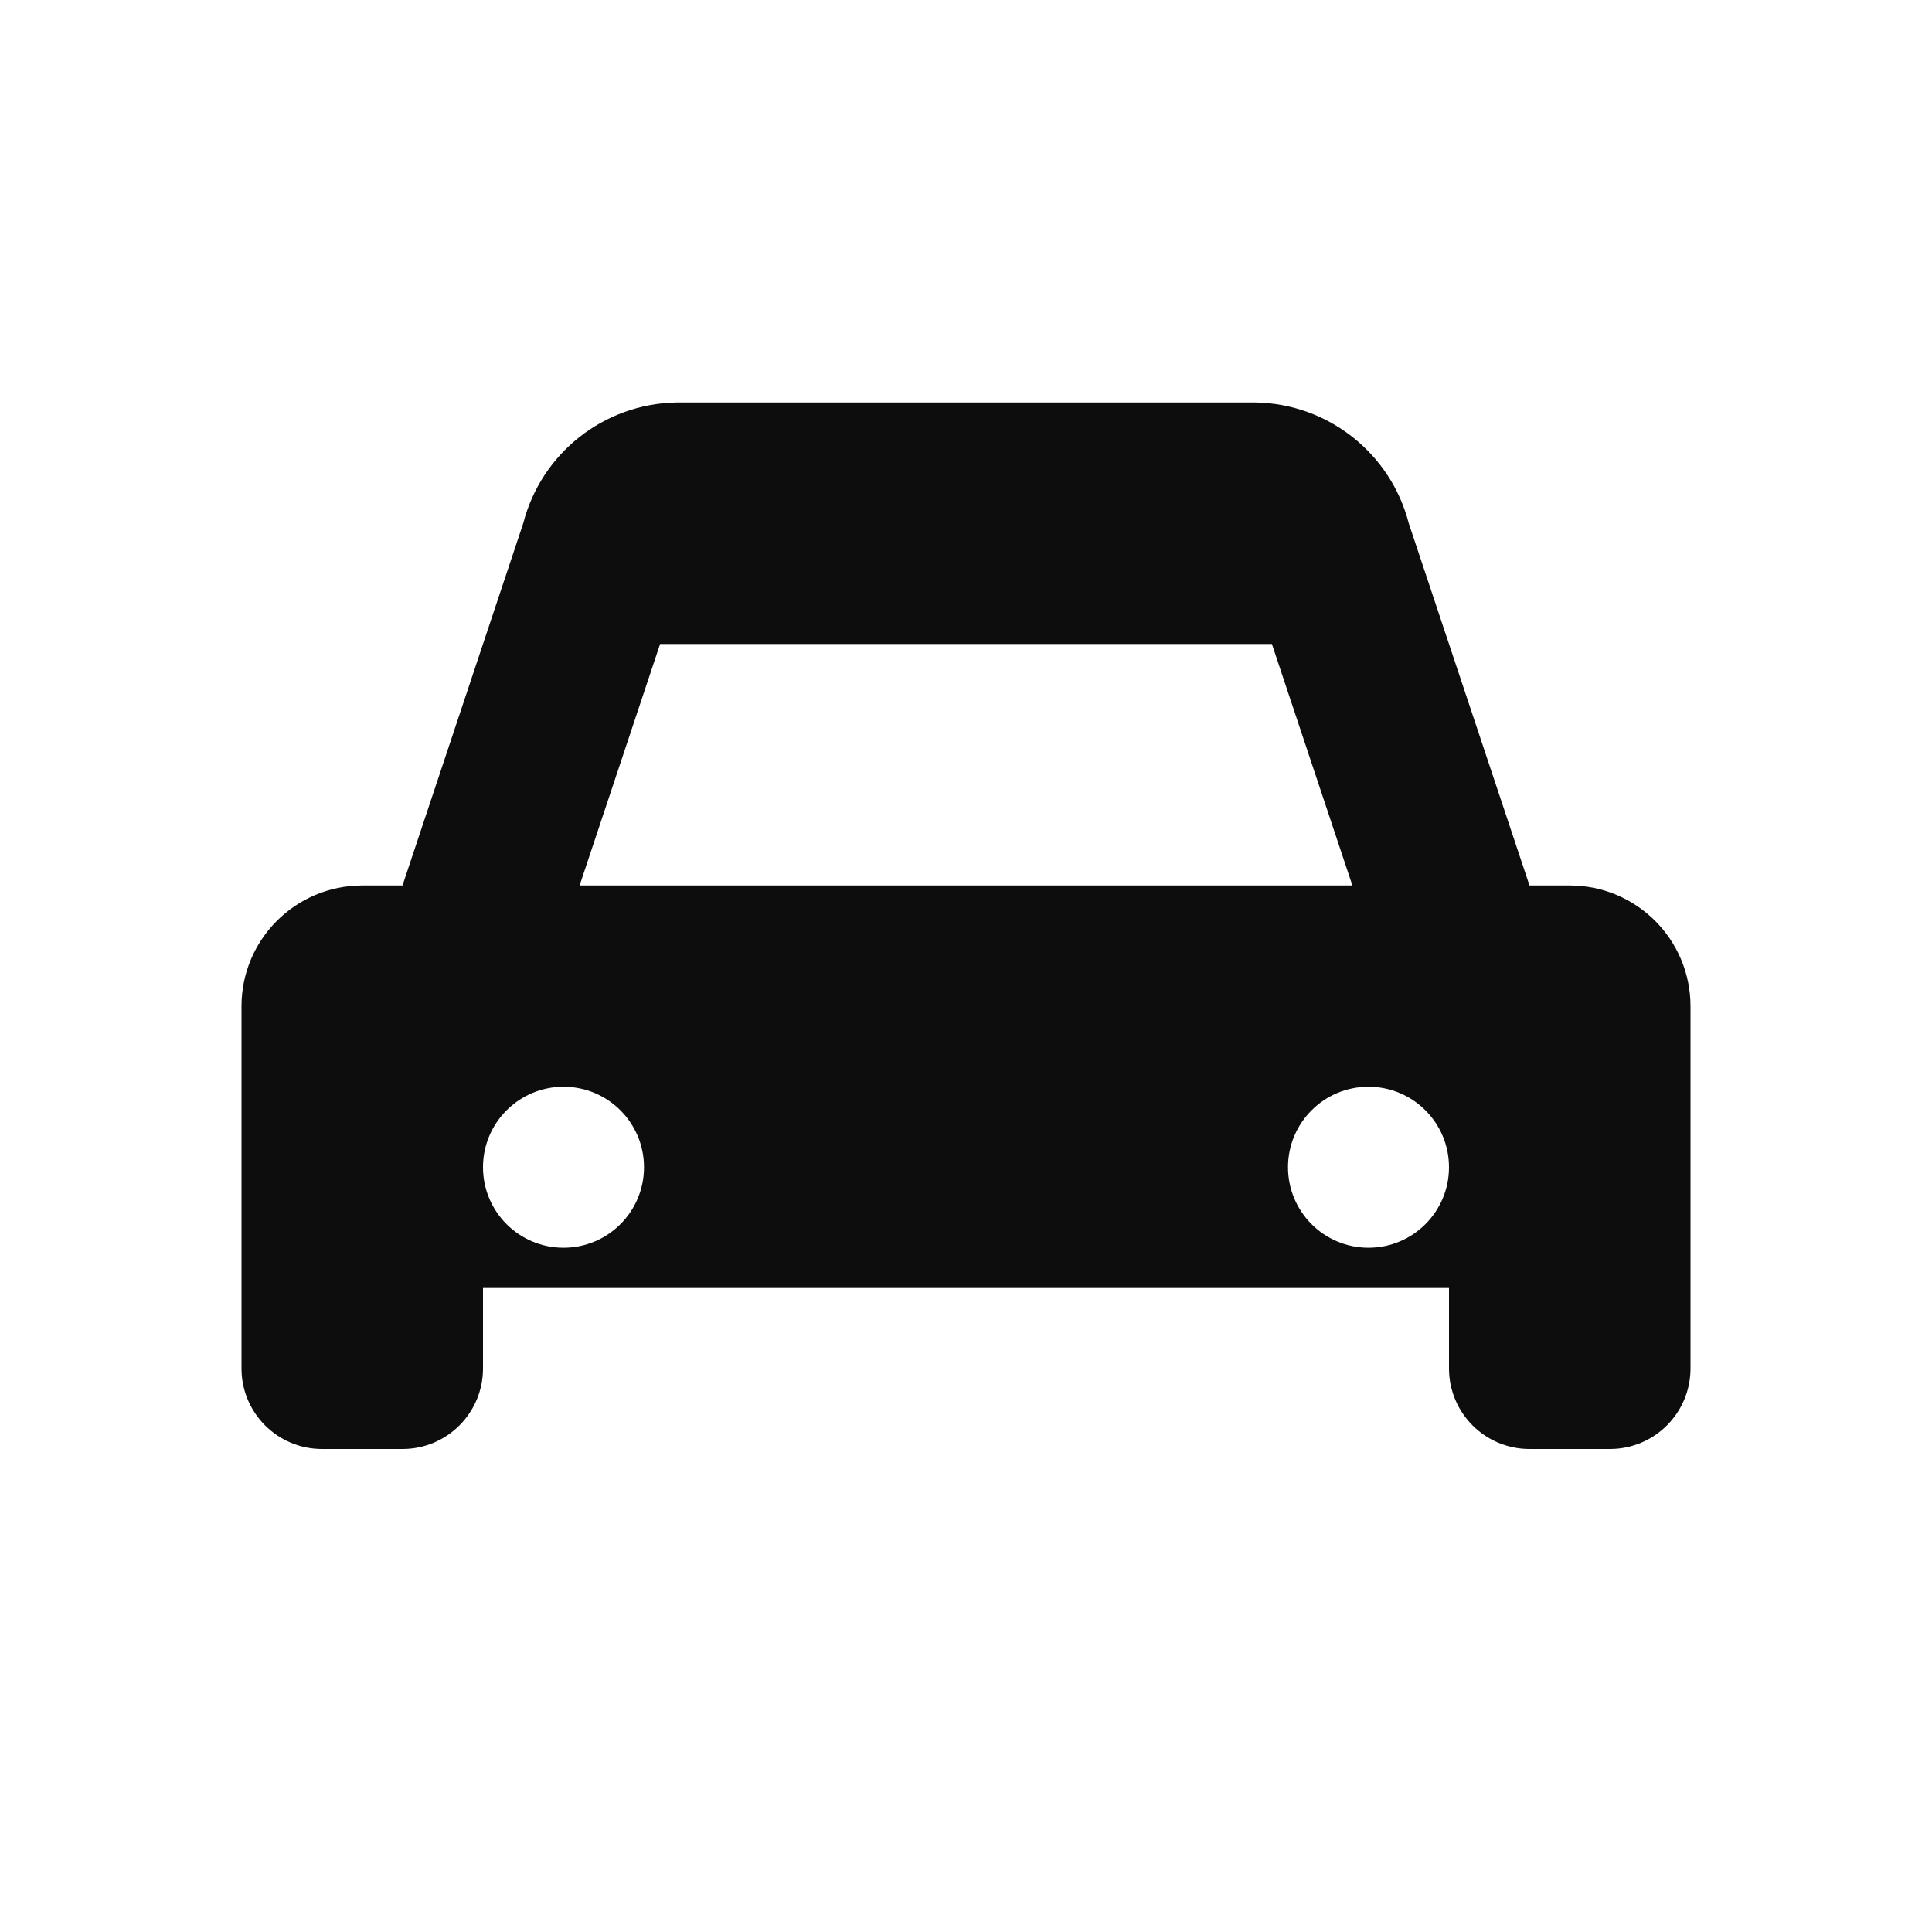
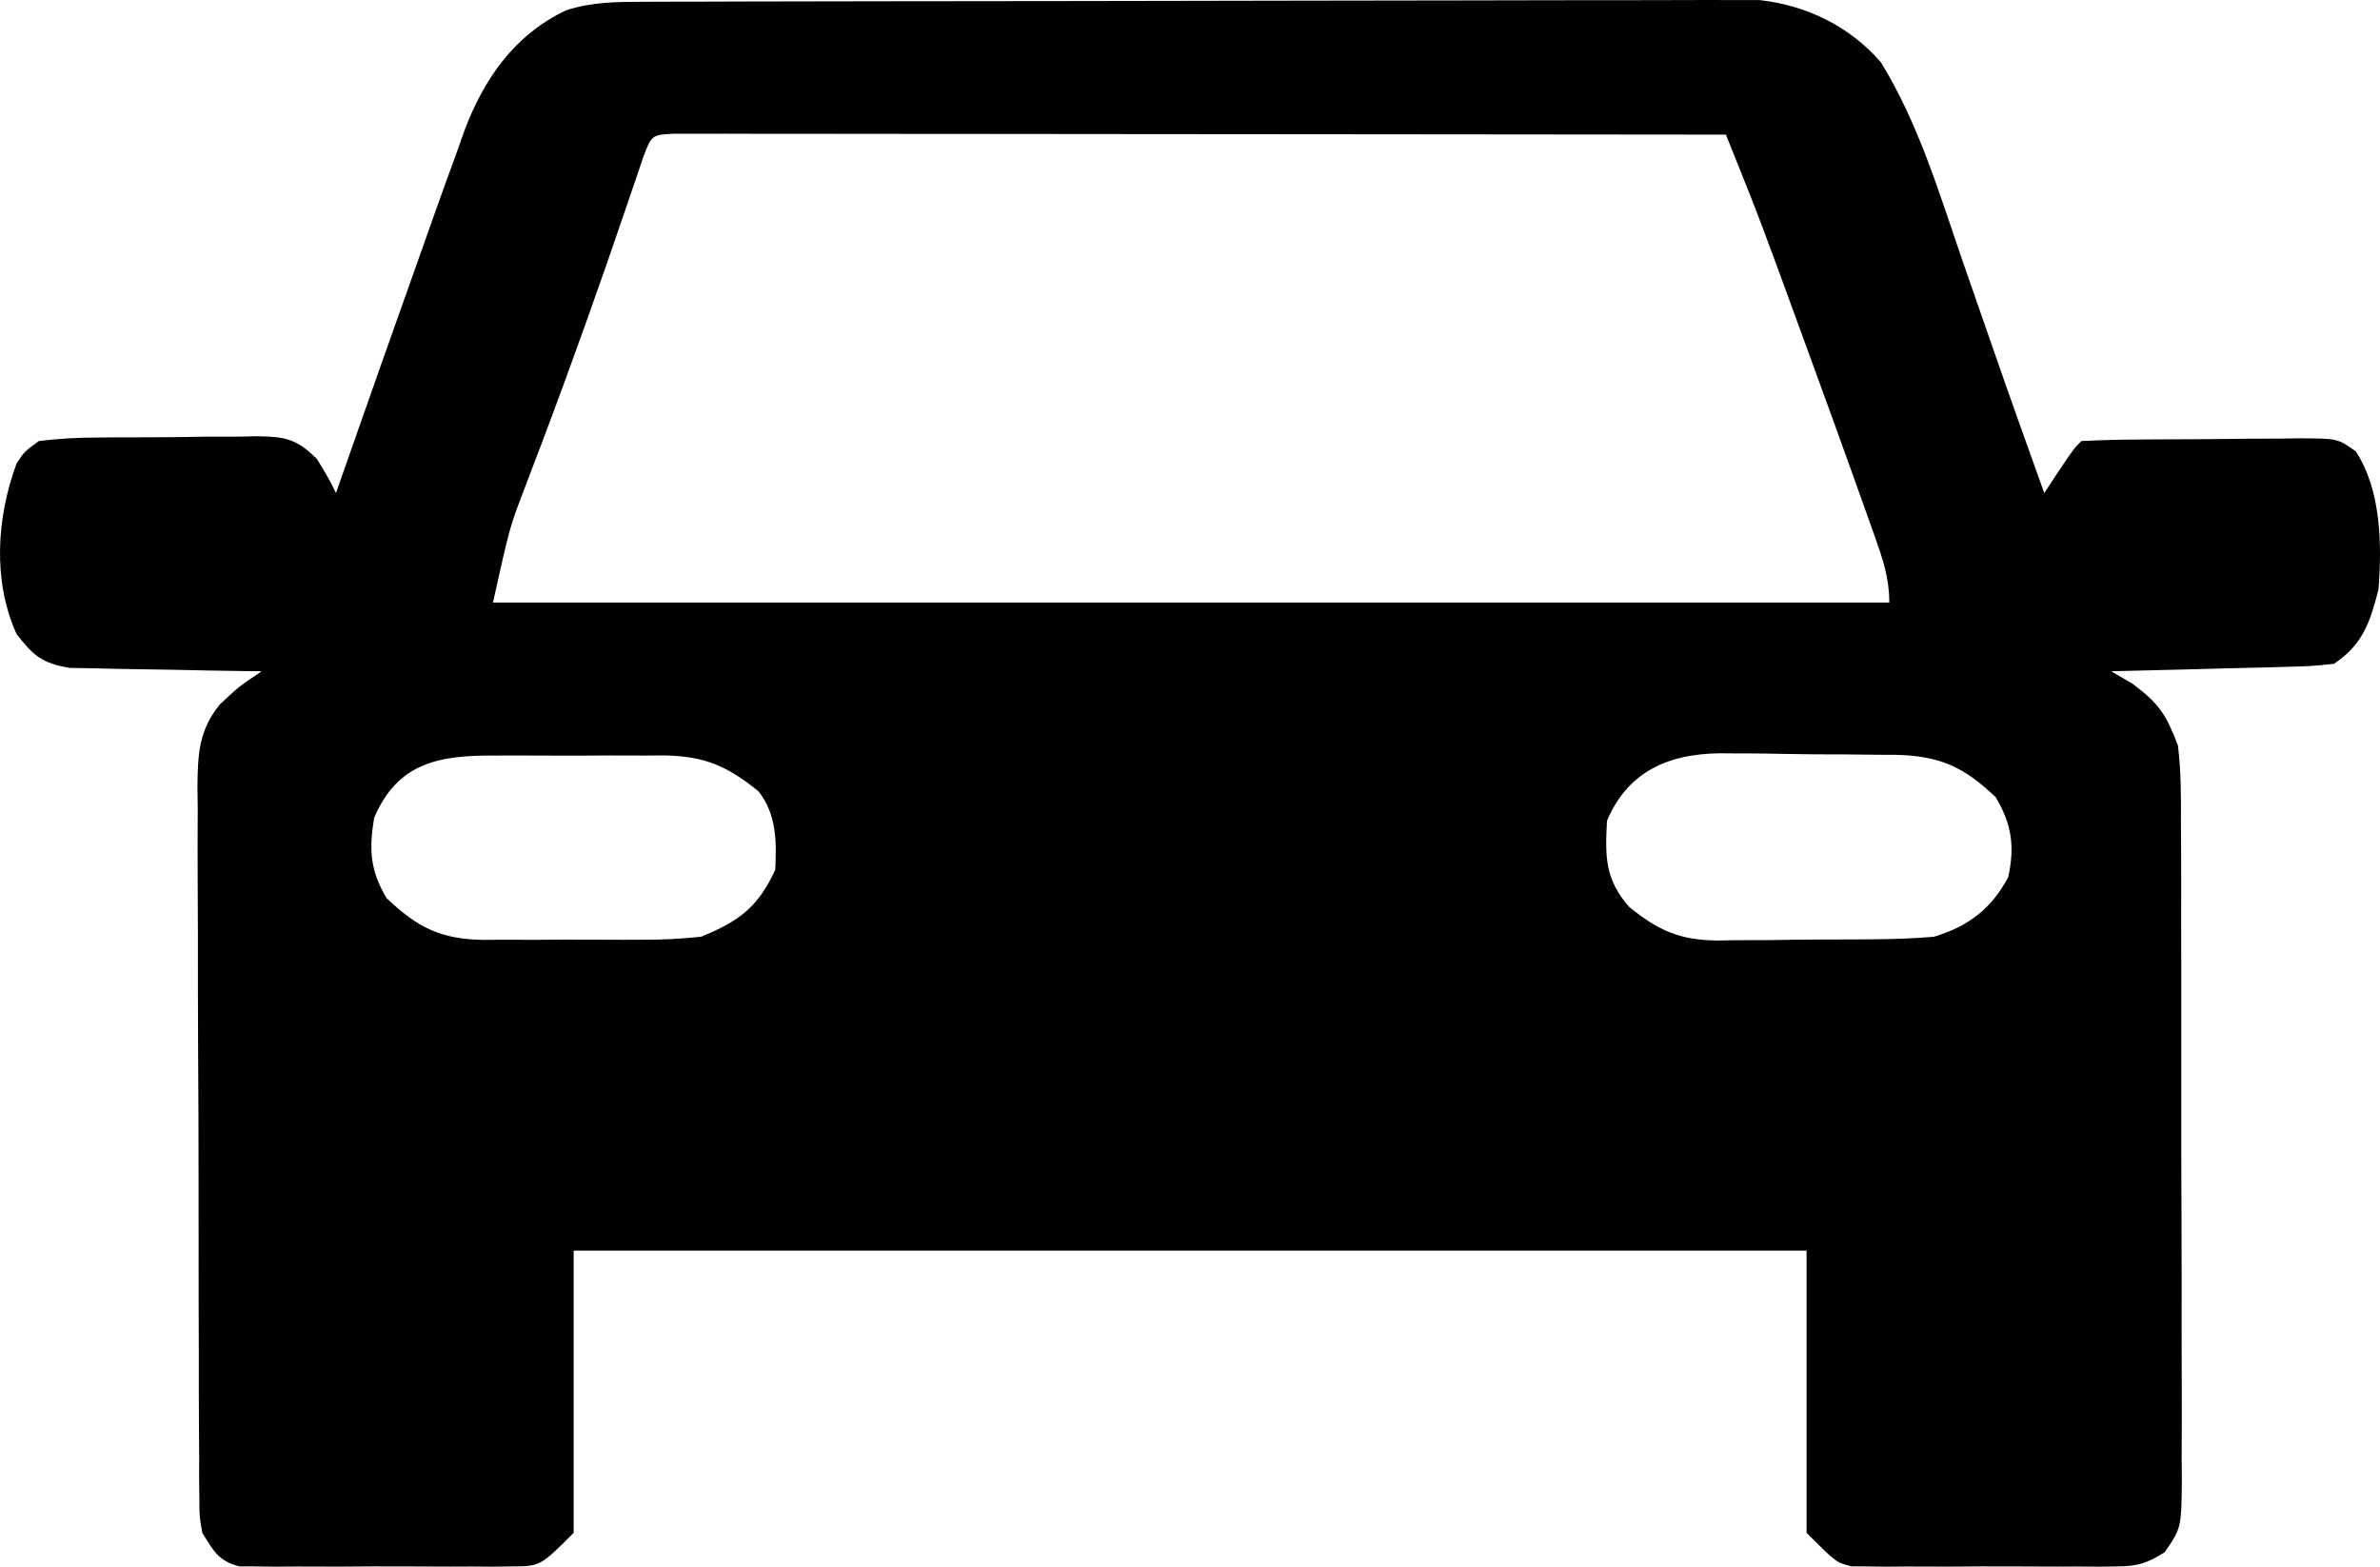
- <svg xmlns="http://www.w3.org/2000/svg" width="24" height="24" viewBox="0 0 24 24" fill="#0d0d0d" stroke="none" stroke-width="2" stroke-linecap="round" stroke-linejoin="round">
-   <path d="M5 11l1.5-4.5A2 2 0 0 1 8.4 5h7.2a2 2 0 0 1 1.9 1.5L19 11h.5a1.5 1.5 0 0 1 1.5 1.5V17a1 1 0 0 1-1 1h-1a1 1 0 0 1-1-1v-1H6v1a1 1 0 0 1-1 1H4a1 1 0 0 1-1-1v-4.5A1.5 1.5 0 0 1 4.5 11zm2.2 0h9.6l-1-3H8.2zM7 13.5a1 1 0 1 0 0 2 1 1 0 0 0 0-2m10 0a1 1 0 1 0 0 2 1 1 0 0 0 0-2" />
+ <svg xmlns="http://www.w3.org/2000/svg" width="635" height="418" viewBox="0 0 635 418" fill="none">
+   <path fill-rule="evenodd" clip-rule="evenodd" d="M462.409 0.021C465.882 0.016 465.882 0.017 469.424 0.013C481.984 1.408 493.492 6.997 501.823 16.604C511.873 32.89 517.43 51.629 523.621 69.613C524.636 72.534 525.653 75.455 526.671 78.376C528.172 82.683 529.671 86.991 531.164 91.301C535.825 104.746 540.606 118.148 545.419 131.54L549.258 125.719C553.345 119.65 553.345 119.65 555.327 117.668C560.397 117.419 565.411 117.294 570.483 117.266C572.006 117.254 573.528 117.242 575.097 117.231C578.325 117.212 581.554 117.2 584.782 117.192C589.723 117.173 594.663 117.111 599.604 117.049C602.736 117.036 605.869 117.026 609.001 117.018C610.481 116.993 611.962 116.968 613.487 116.942C623.734 116.987 623.734 116.988 628.545 120.436C635.324 130.777 635.539 145.376 634.592 157.301C632.345 165.996 630.451 171.952 622.702 177.118C616.57 177.75 616.57 177.75 609.117 177.939C607.806 177.977 606.495 178.015 605.144 178.055C600.966 178.173 596.786 178.265 592.606 178.357C589.77 178.432 586.932 178.51 584.095 178.589C577.149 178.779 570.201 178.945 563.254 179.1L568.827 182.32C576.064 187.712 577.91 190.533 581.088 198.916C581.935 205.757 581.92 212.536 581.887 219.422C581.908 222.478 581.909 222.479 581.93 225.597C581.966 232.314 581.959 239.031 581.947 245.748C581.956 250.422 581.966 255.096 581.978 259.769C581.996 269.554 581.99 279.338 581.971 289.122C581.948 301.673 581.988 314.222 582.046 326.772C582.082 336.418 582.083 346.064 582.071 355.709C582.071 360.337 582.083 364.966 582.108 369.594C582.137 376.056 582.115 382.516 582.081 388.978L582.139 394.787C581.997 407.632 581.997 407.632 577.587 414.12C572.792 417.129 570.354 417.9 564.747 417.925C563.107 417.95 561.466 417.974 559.776 418C558.022 417.984 556.267 417.968 554.46 417.952C552.643 417.959 550.825 417.967 548.953 417.975C545.115 417.98 541.277 417.965 537.44 417.932C531.568 417.89 525.7 417.932 519.828 417.983C516.097 417.977 512.366 417.967 508.635 417.952C506.88 417.968 505.125 417.983 503.317 418C500.857 417.963 500.857 417.963 498.348 417.925C496.192 417.915 496.191 417.915 493.991 417.905C489.933 416.899 489.932 416.898 482.007 408.972V333.669H153.057V408.972C144.138 417.892 144.136 417.892 136.502 417.925C134.816 417.949 133.13 417.974 131.393 418C129.589 417.984 127.785 417.968 125.926 417.952C124.06 417.959 122.194 417.967 120.271 417.975C116.332 417.98 112.392 417.965 108.453 417.932C102.416 417.89 96.383 417.932 90.346 417.983C86.518 417.977 82.69 417.967 78.862 417.952C77.054 417.968 75.245 417.983 73.382 418C70.862 417.963 70.861 417.963 68.29 417.925C66.076 417.915 66.076 417.915 63.816 417.905C58.261 416.47 56.962 413.77 53.976 408.972C53.217 404.688 53.216 404.687 53.194 399.973C53.172 398.179 53.15 396.384 53.126 394.536C53.135 391.604 53.135 391.604 53.144 388.614C53.127 386.545 53.109 384.475 53.091 382.344C53.045 375.496 53.044 368.648 53.047 361.799C53.033 357.041 53.017 352.282 53.001 347.523C52.974 337.545 52.971 327.566 52.983 317.587C52.995 304.802 52.934 292.017 52.853 279.232C52.802 269.402 52.796 259.572 52.803 249.743C52.8 245.029 52.78 240.315 52.745 235.602C52.701 229.008 52.722 222.416 52.757 215.822C52.717 212.904 52.718 212.903 52.677 209.926C52.785 201.158 53.015 194.946 58.634 187.951C63.883 183.063 63.884 183.063 69.829 179.1L64.679 179.044C58.356 178.956 52.033 178.833 45.711 178.687C42.978 178.632 40.245 178.59 37.511 178.562C33.576 178.519 29.641 178.423 25.707 178.326L18.537 178.2C11.214 176.917 8.936 174.987 4.435 169.191C-2.018 154.994 -0.913 138.113 4.435 123.613C6.531 120.453 6.531 120.453 10.38 117.668C15.692 117.029 20.537 116.741 25.854 116.739C27.366 116.724 28.878 116.708 30.436 116.693C33.632 116.671 36.829 116.666 40.025 116.675C44.911 116.677 49.791 116.595 54.676 116.507C57.784 116.497 60.892 116.491 64 116.492C65.457 116.459 66.915 116.426 68.416 116.393C76.013 116.495 79.073 117.01 84.559 122.448C87.663 127.576 87.663 127.577 89.645 131.54C90.282 129.717 90.92 127.893 91.576 126.015C98.316 106.754 105.111 87.514 111.956 68.291C113.28 64.567 114.599 60.839 115.915 57.111C117.942 51.399 120.009 45.703 122.094 40.012C122.657 38.407 123.221 36.802 123.801 35.149C129.039 21.113 137.211 9.3 151.075 2.732C158.041 0.486 164.608 0.49 171.898 0.472C173.19 0.466 174.482 0.46 175.813 0.454C180.137 0.437 184.462 0.434 188.786 0.431C191.888 0.422 194.991 0.411 198.093 0.4C206.519 0.374 214.946 0.362 223.372 0.353C228.638 0.348 233.905 0.339 239.171 0.33C255.652 0.303 272.133 0.284 288.615 0.276C307.63 0.267 326.646 0.233 345.662 0.175C360.367 0.133 375.073 0.112 389.778 0.11C398.558 0.108 407.338 0.097 416.118 0.061C424.379 0.029 432.641 0.023 440.902 0.04C443.928 0.042 446.955 0.034 449.982 0.015C454.125 -0.01 458.266 6.2214e-06 462.409 0.021ZM461.67 201.006C447.146 200.593 434.867 204.556 428.757 218.981C428.251 228.394 428.151 234.597 434.717 242.01C442.532 248.305 448.163 250.844 458.274 250.935C459.742 250.905 461.167 250.878 462.591 250.85C465.668 250.846 468.745 250.838 471.822 250.826C476.628 250.751 481.431 250.678 486.237 250.67C489.393 250.67 492.549 250.661 495.704 250.641C497.995 250.62 497.996 250.622 500.242 250.602C505.552 250.586 510.653 250.355 515.964 249.936C525.12 247.154 531.212 242.601 535.78 234.083C537.619 225.983 536.764 219.871 532.436 212.656C524.014 204.689 517.78 201.711 505.999 201.397C504.445 201.39 502.935 201.384 501.426 201.378C498.181 201.337 494.934 201.303 491.689 201.273C486.607 201.275 481.533 201.262 476.453 201.153C473.126 201.079 469.799 201.032 466.471 201.014C464.839 201.011 463.254 201.009 461.67 201.006ZM172.337 201.587C169.073 201.575 165.809 201.568 162.545 201.564C157.431 201.602 152.318 201.632 147.203 201.6C143.852 201.575 140.501 201.565 137.15 201.569C134.718 201.578 134.717 201.578 132.333 201.587C117.372 201.469 106.122 203.309 99.822 218.23C98.422 226.648 98.731 232.264 103.166 239.656C111.408 247.453 117.5 250.602 129.049 250.763C130.521 250.75 131.95 250.738 133.378 250.726C136.452 250.737 139.527 250.745 142.601 250.749C147.411 250.711 152.218 250.678 157.028 250.71C160.18 250.735 163.333 250.747 166.485 250.743C168.03 250.737 169.53 250.732 171.029 250.726C176.504 250.772 181.526 250.495 187.014 249.936C197.081 245.849 202.189 242.125 206.83 232.101C207.242 224.57 207.182 217.229 202.379 211.131C193.985 204.345 187.969 201.694 176.947 201.55C175.38 201.562 173.858 201.575 172.337 201.587ZM186.195 35.679C184.029 35.677 181.927 35.675 179.825 35.673C173.865 35.982 173.864 35.982 171.594 42.003C170.965 43.866 170.355 45.674 169.744 47.482C169.026 49.589 168.328 51.633 167.631 53.678C160.283 75.356 152.613 96.864 144.533 118.28C143.666 120.545 142.823 122.744 141.982 124.943C141.167 127.101 140.377 129.197 139.586 131.292C135.982 140.719 135.982 140.72 131.528 160.762H504.074C504.074 154.26 502.385 149.307 500.248 143.219C499.654 141.561 499.077 139.953 498.5 138.344C492.557 121.576 486.475 104.856 480.368 88.147C479.88 86.811 479.406 85.516 478.932 84.22C478.005 81.683 477.079 79.144 476.151 76.607C475.236 74.116 474.347 71.698 473.459 69.28C471.177 63.061 468.852 56.863 466.407 50.706C465.33 48.018 465.33 48.017 464.273 45.382C463.008 42.227 461.744 39.072 460.478 35.917C425.009 35.873 389.539 35.837 354.07 35.816C336.833 35.806 319.596 35.796 302.358 35.774C287.213 35.754 272.067 35.737 256.922 35.731C248.93 35.729 240.937 35.728 232.945 35.716C225.29 35.702 217.634 35.69 209.979 35.691C207.167 35.692 204.355 35.691 201.543 35.691C198.855 35.683 196.167 35.676 193.479 35.669C191.003 35.672 188.599 35.676 186.195 35.679Z" fill="#010101" />
</svg>
